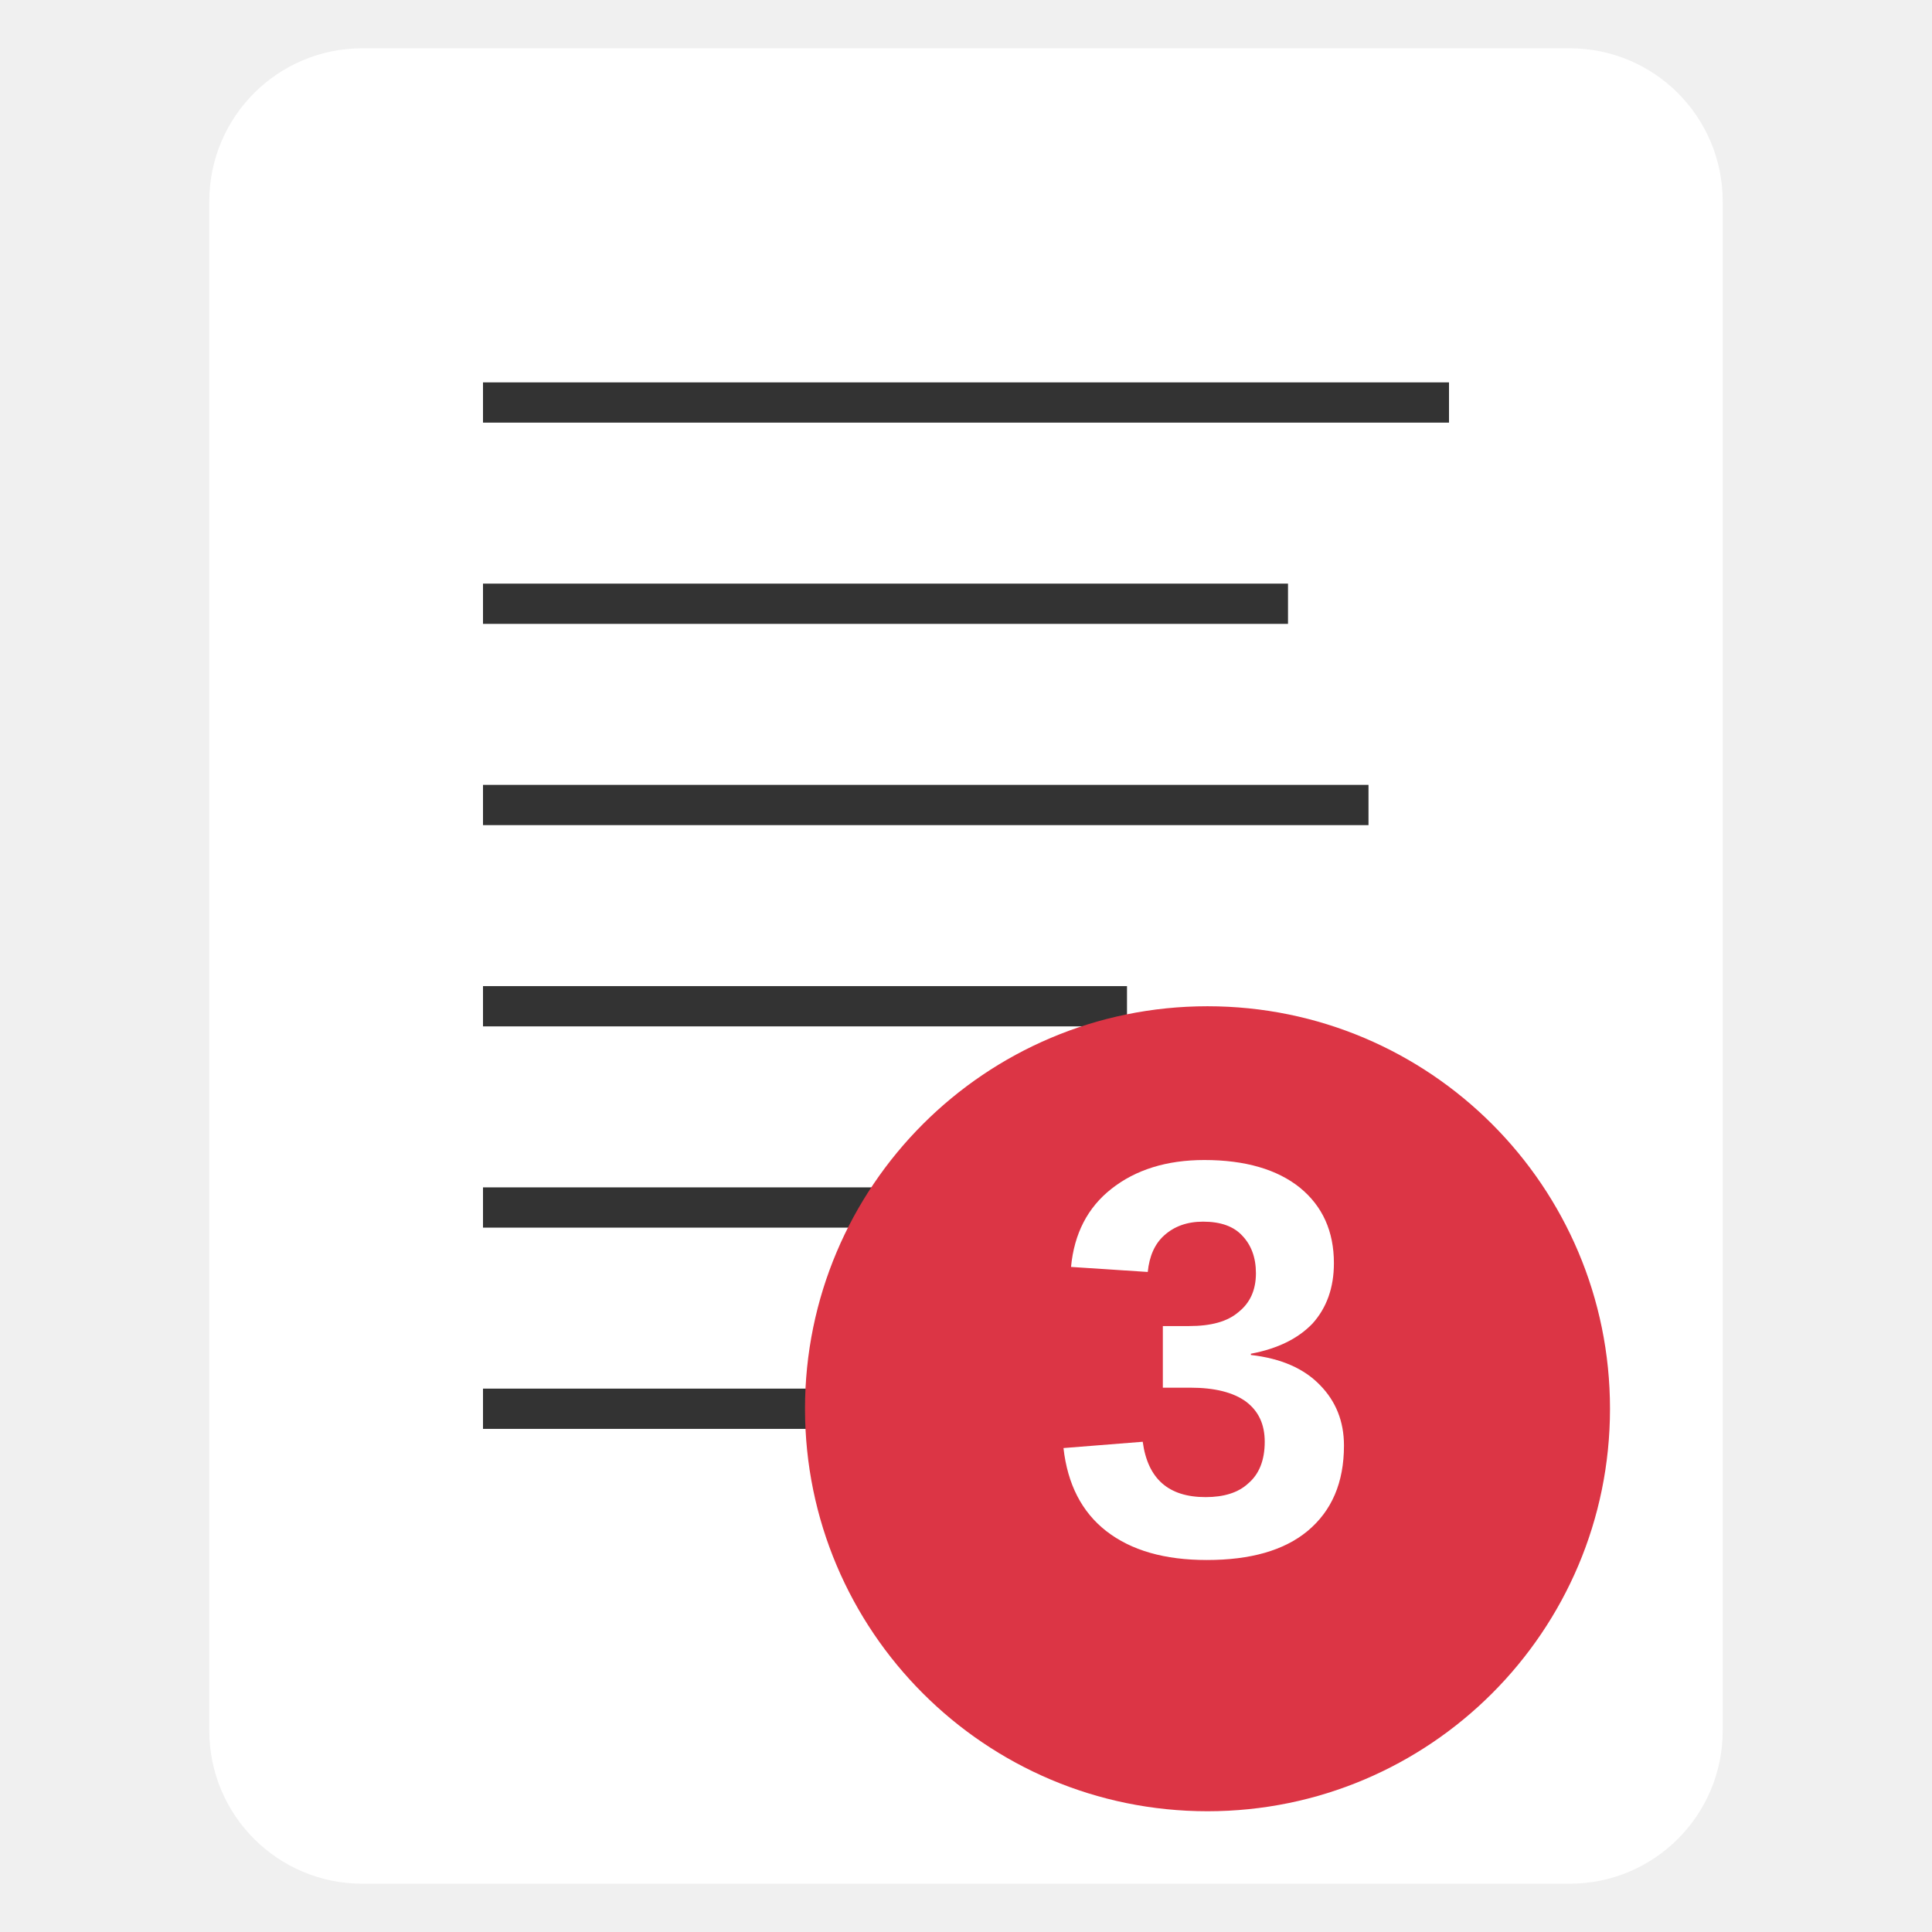
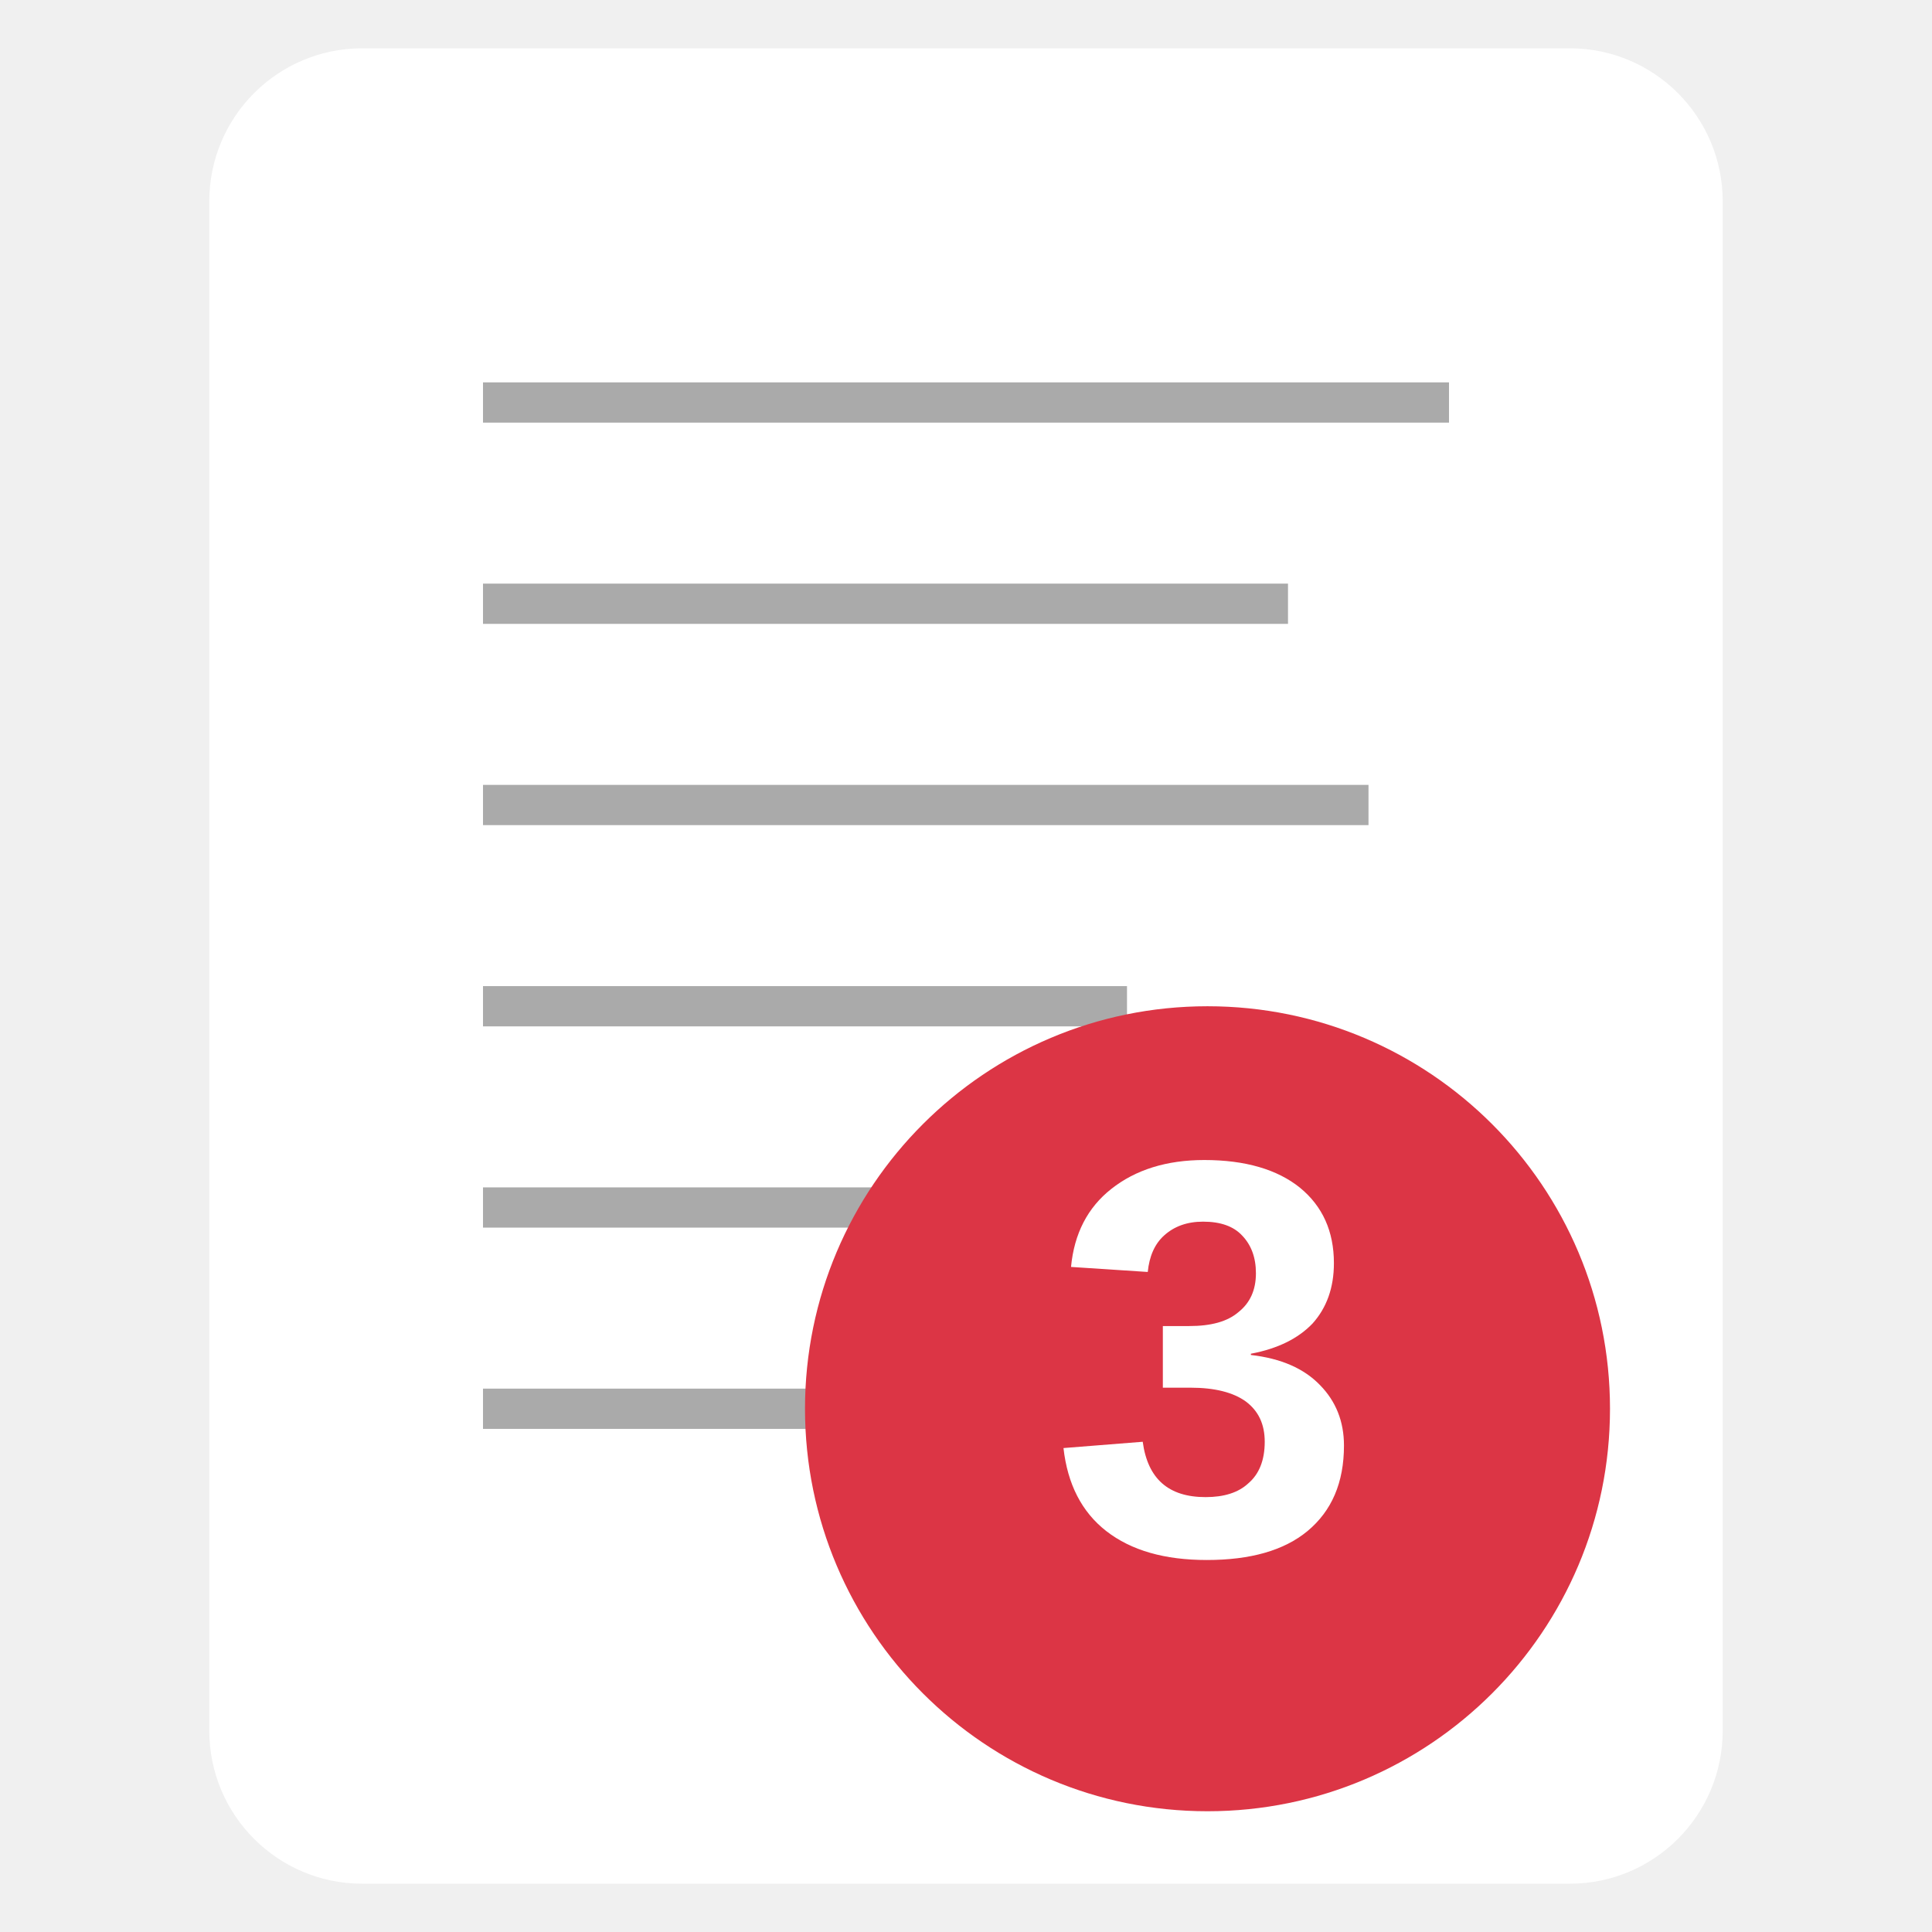
<svg xmlns="http://www.w3.org/2000/svg" viewBox="0 0 24 24" fill="white">
  <rect x="3" y="1" width="18" height="22" rx="1.5" fill="white" stroke="white" stroke-width="0.8" />
-   <line x1="6" y1="5" x2="18" y2="5" stroke="#333" stroke-width="0.5" />
-   <line x1="6" y1="7.5" x2="16" y2="7.5" stroke="#333" stroke-width="0.5" />
-   <line x1="6" y1="10" x2="17" y2="10" stroke="#333" stroke-width="0.5" />
-   <line x1="6" y1="12.5" x2="14" y2="12.5" stroke="#333" stroke-width="0.5" />
-   <line x1="6" y1="15" x2="18" y2="15" stroke="#333" stroke-width="0.5" />
-   <line x1="6" y1="17.5" x2="15" y2="17.5" stroke="#333" stroke-width="0.5" />
+   <line x1="6" y1="5" x2="18" y2="5" stroke="#aaa" stroke-width="0.5" />
+   <line x1="6" y1="7.5" x2="16" y2="7.5" stroke="#aaa" stroke-width="0.5" />
+   <line x1="6" y1="10" x2="17" y2="10" stroke="#aaa" stroke-width="0.5" />
+   <line x1="6" y1="12.5" x2="14" y2="12.5" stroke="#aaa" stroke-width="0.5" />
+   <line x1="6" y1="15" x2="18" y2="15" stroke="#aaa" stroke-width="0.5" />
+   <line x1="6" y1="17.5" x2="15" y2="17.5" stroke="#aaa" stroke-width="0.5" />
  <circle cx="15" cy="17.5" r="5" fill="#dc3545" />
  <text x="15" y="19.3" text-anchor="middle" font-family="Arial, sans-serif" font-size="7" font-weight="bold" fill="white">3</text>
</svg>
